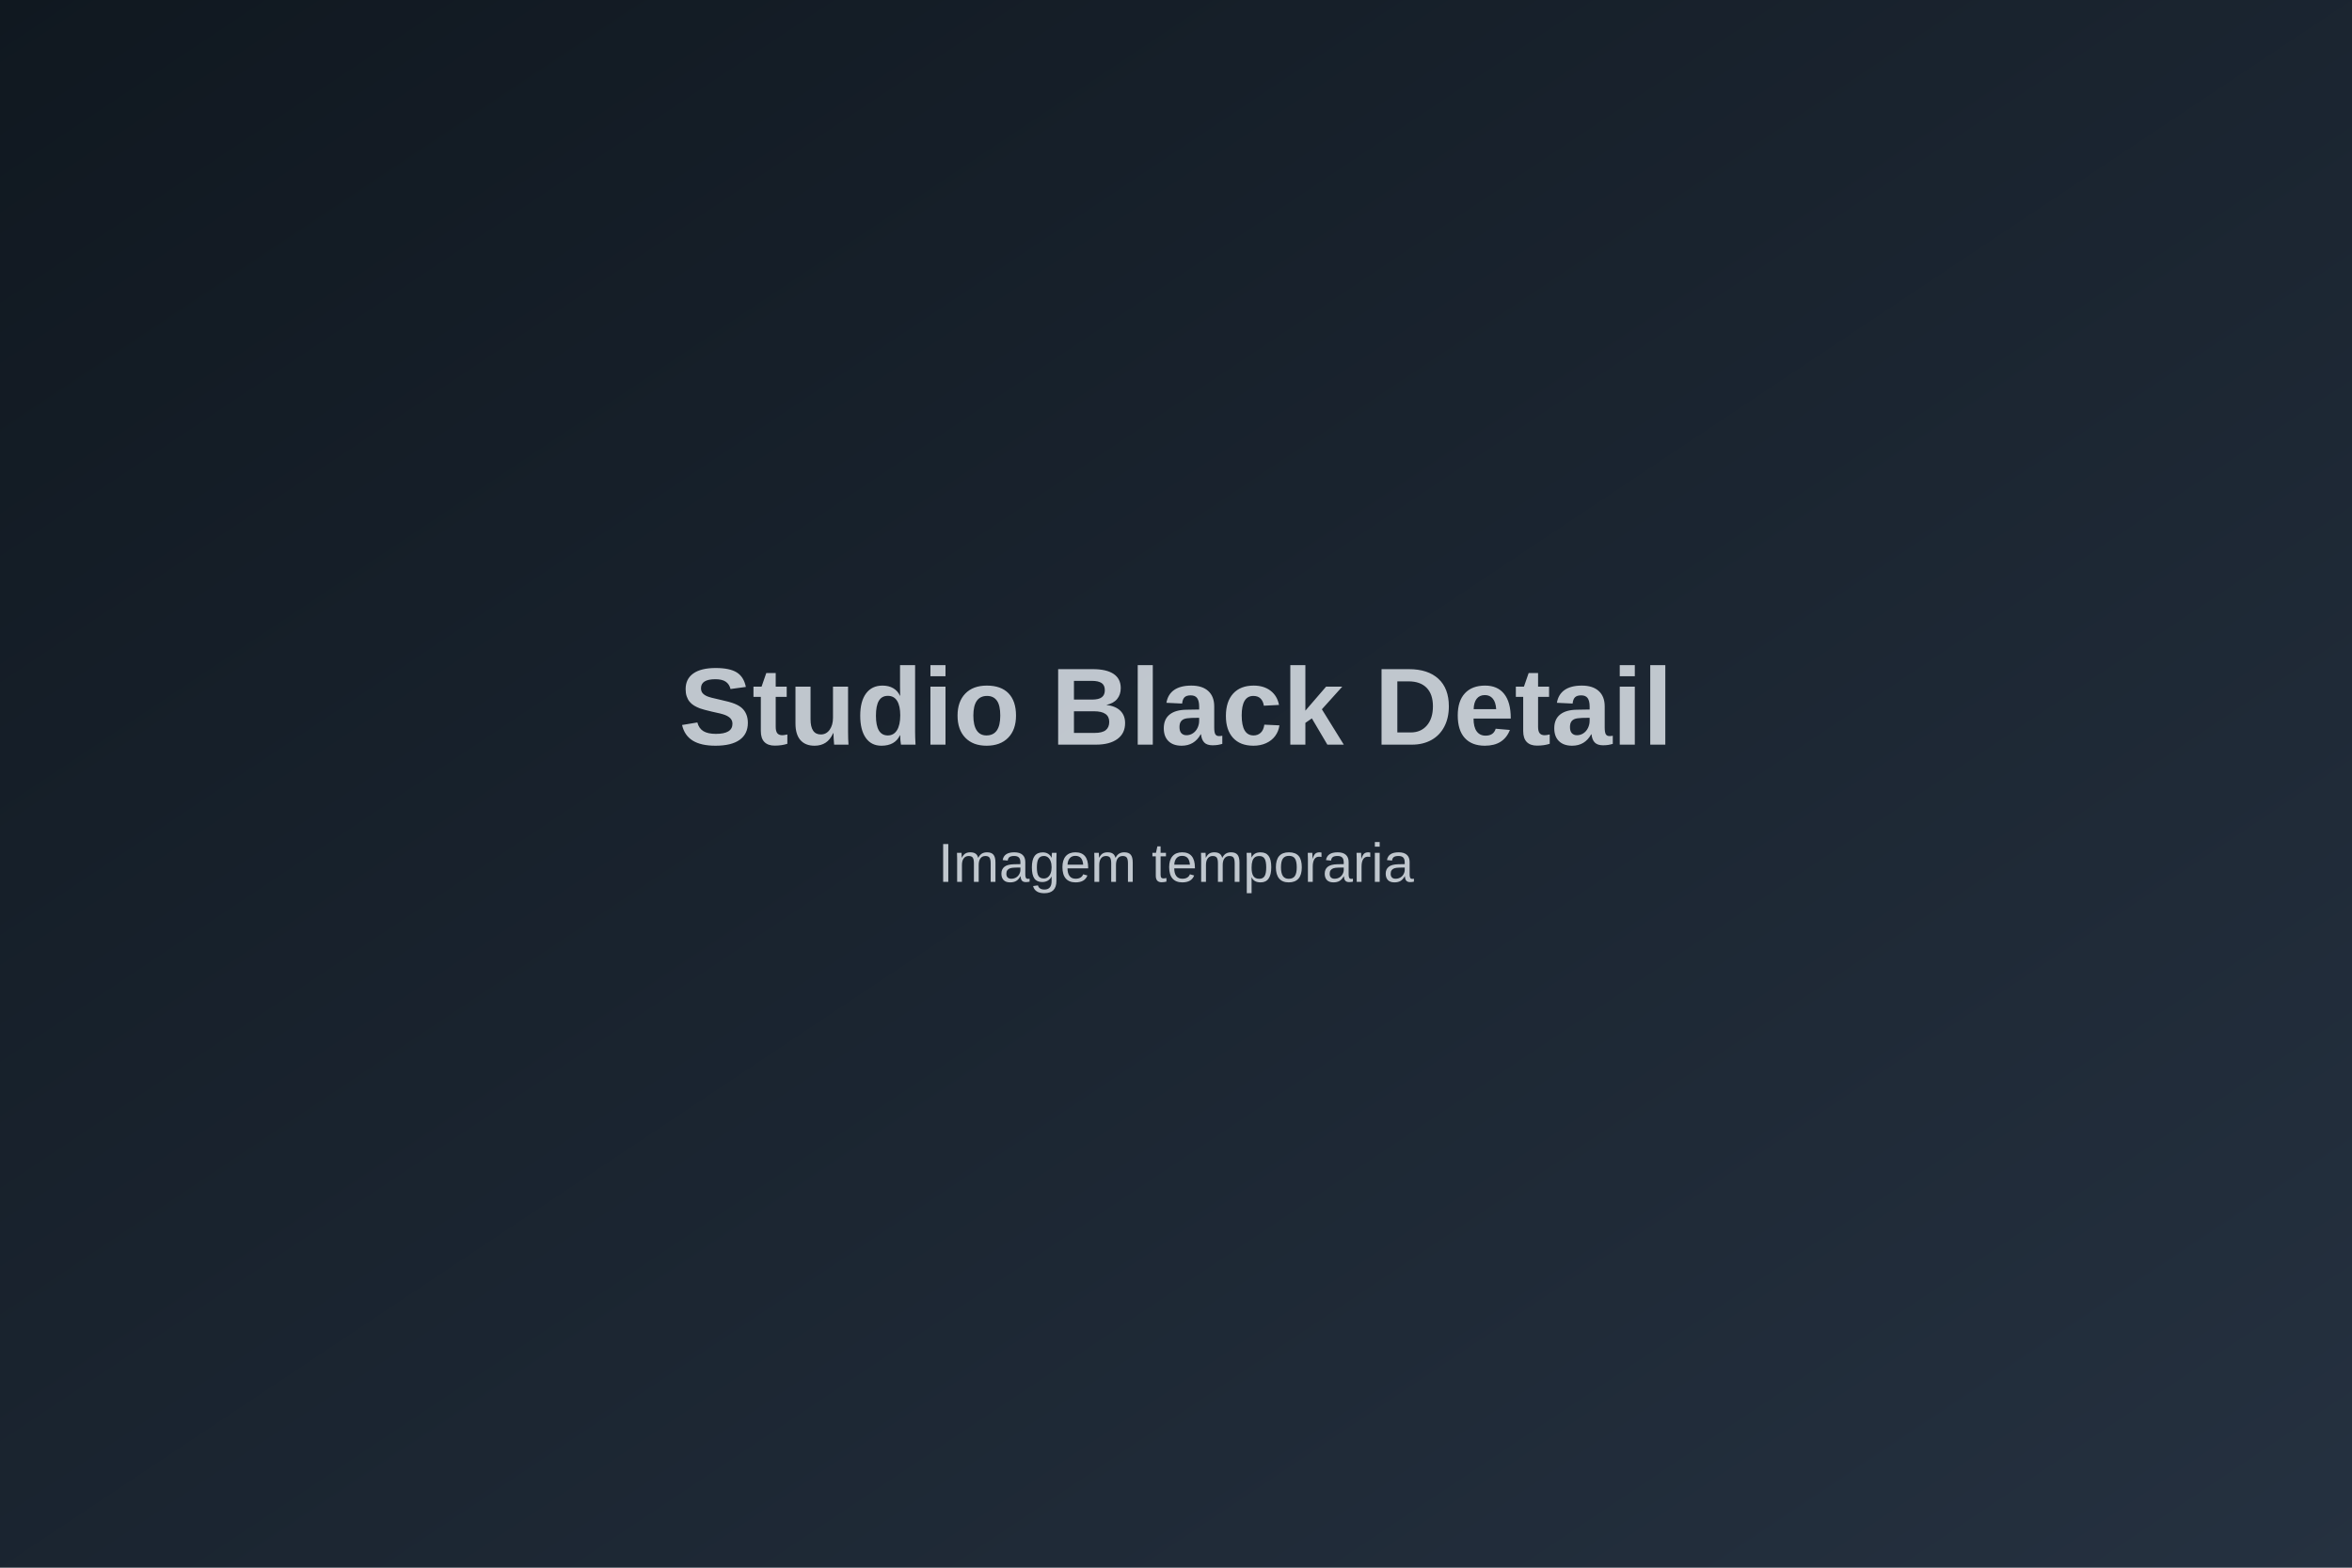
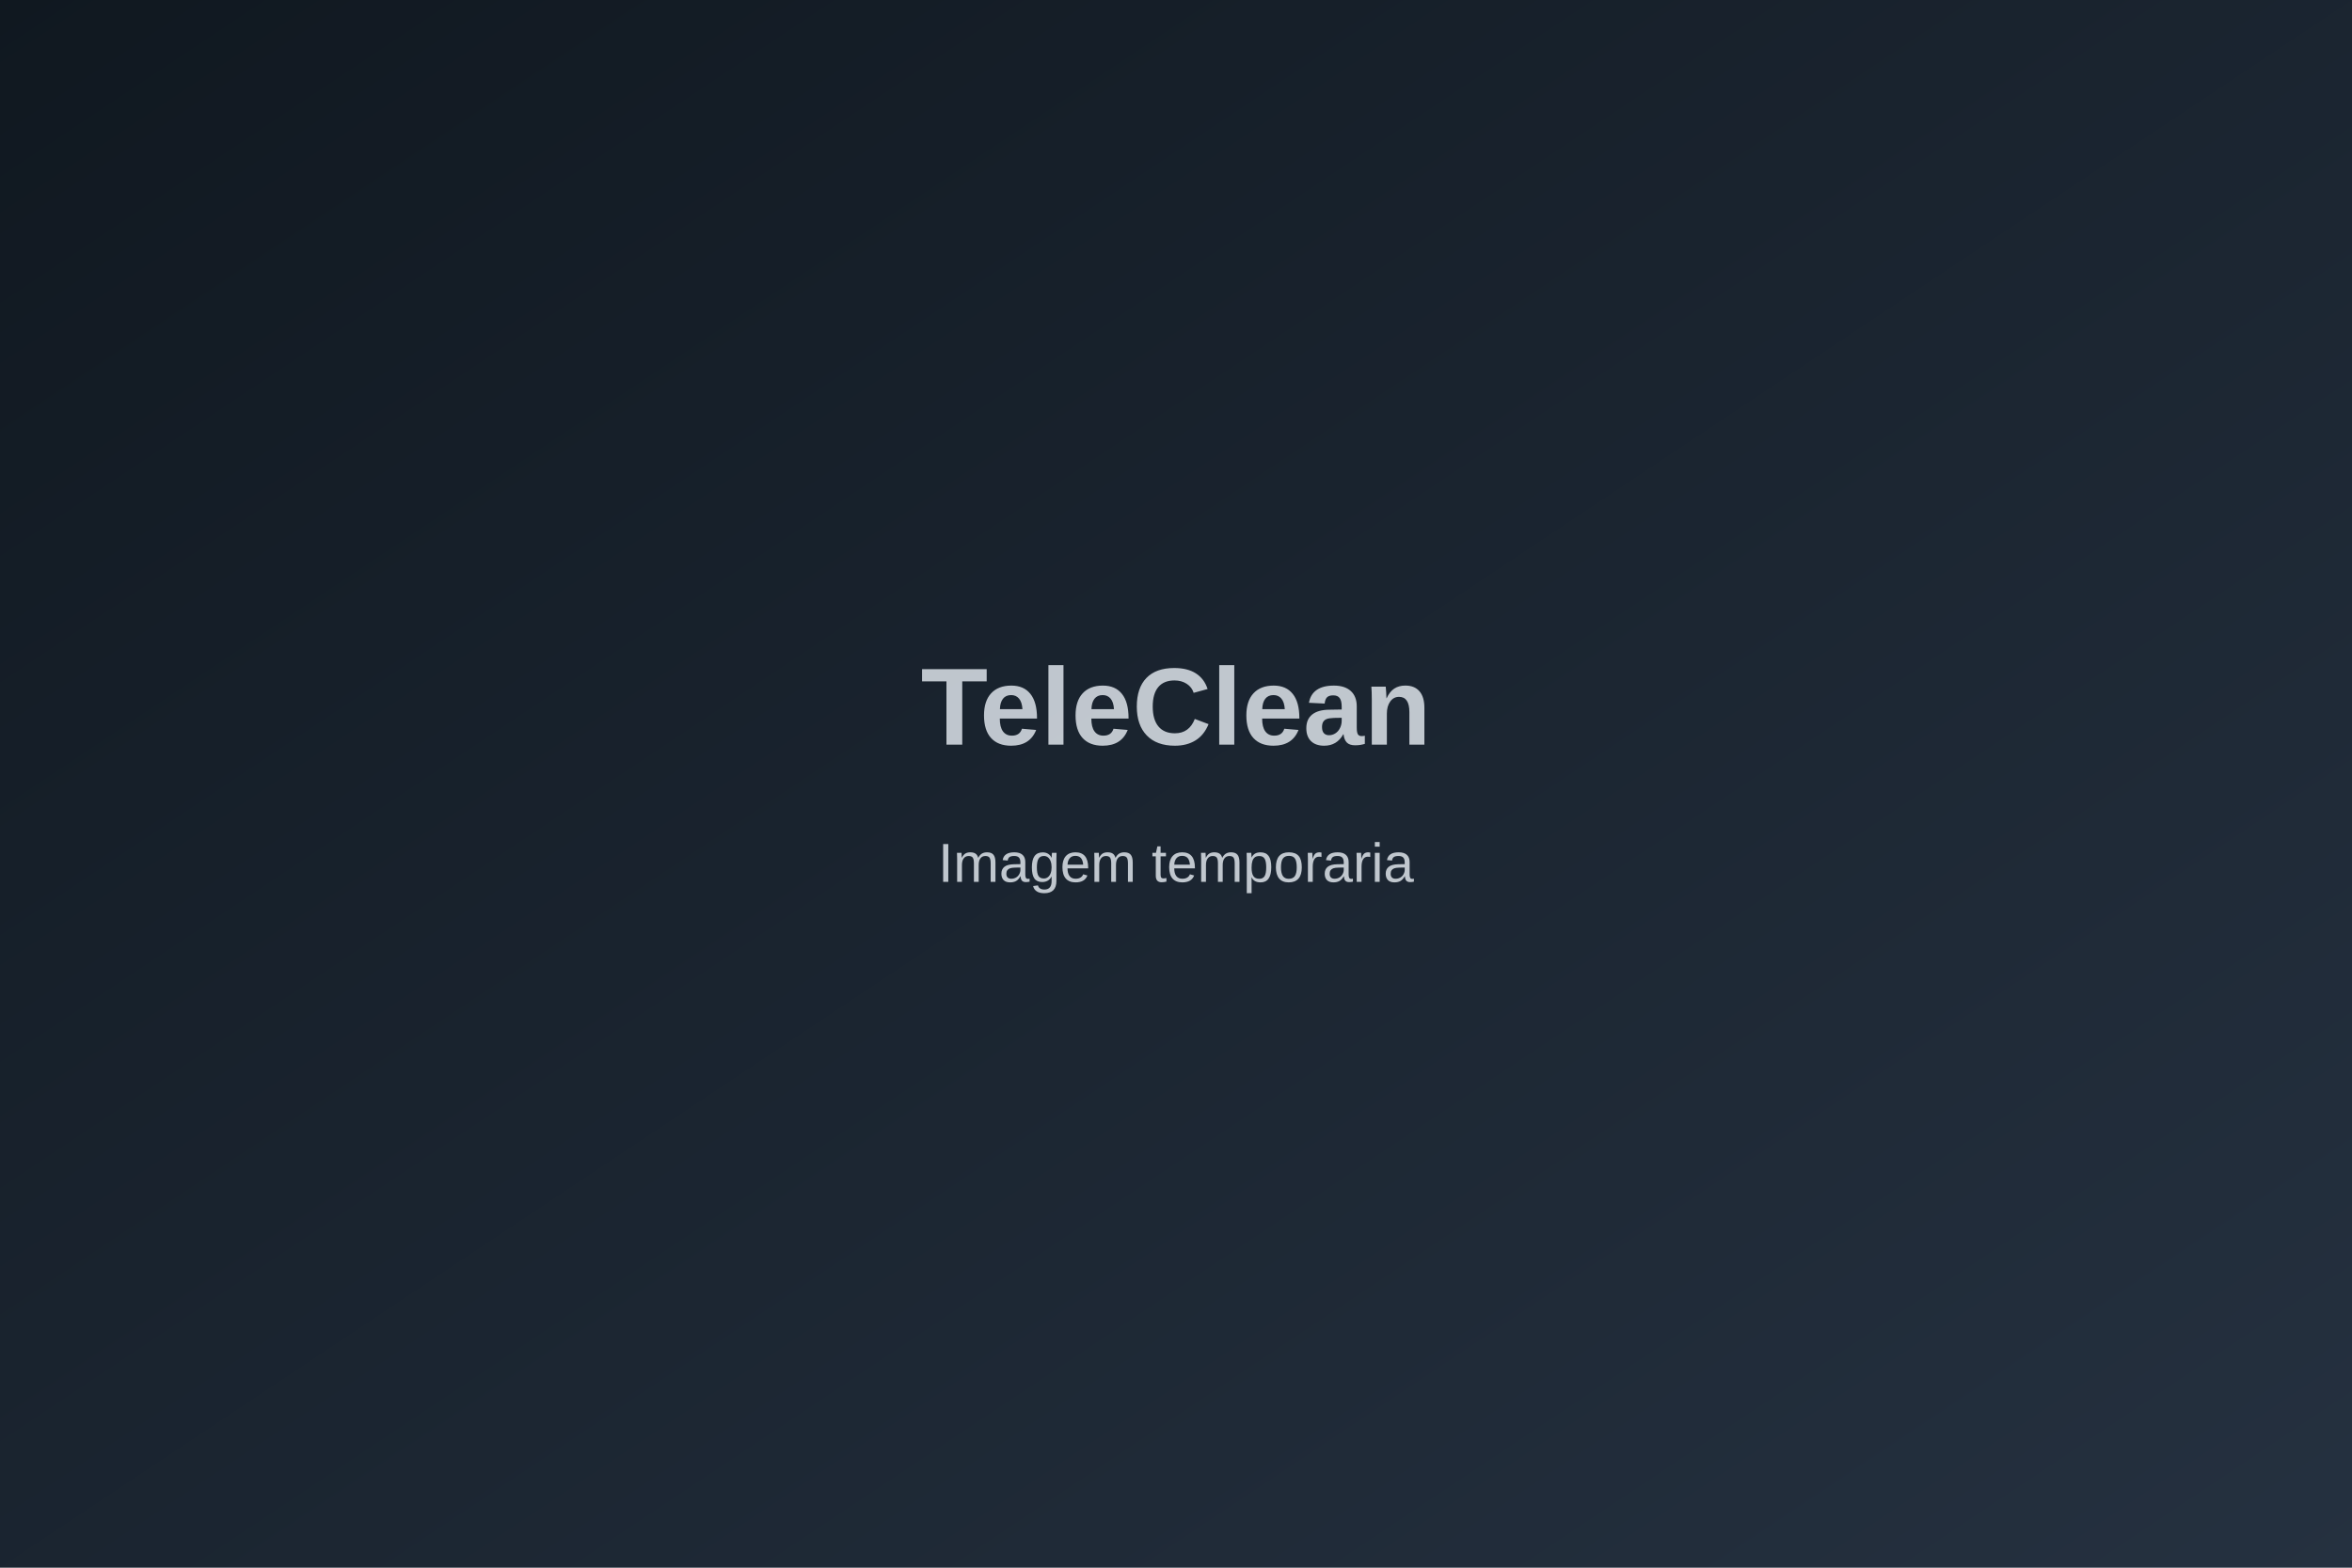
<svg xmlns="http://www.w3.org/2000/svg" width="1200" height="800" viewBox="0 0 1200 800" role="img" aria-labelledby="title desc">
  <defs>
    <linearGradient id="bg" x1="0" x2="1" y1="0" y2="1">
      <stop offset="0%" stop-color="#101820" />
      <stop offset="100%" stop-color="#253140" />
    </linearGradient>
  </defs>
  <rect width="1200" height="800" fill="url(#bg)" />
  <g fill="#d2d8df" opacity="0.9" text-anchor="middle" font-family="Arial, sans-serif">
-     <text x="600" y="380" font-size="56" font-weight="700">Studio Black Detail</text>
+     <text x="600" y="380" font-size="56" font-weight="700">TeleClean</text>
    <text x="600" y="450" font-size="28">Imagem temporaria</text>
  </g>
</svg>
